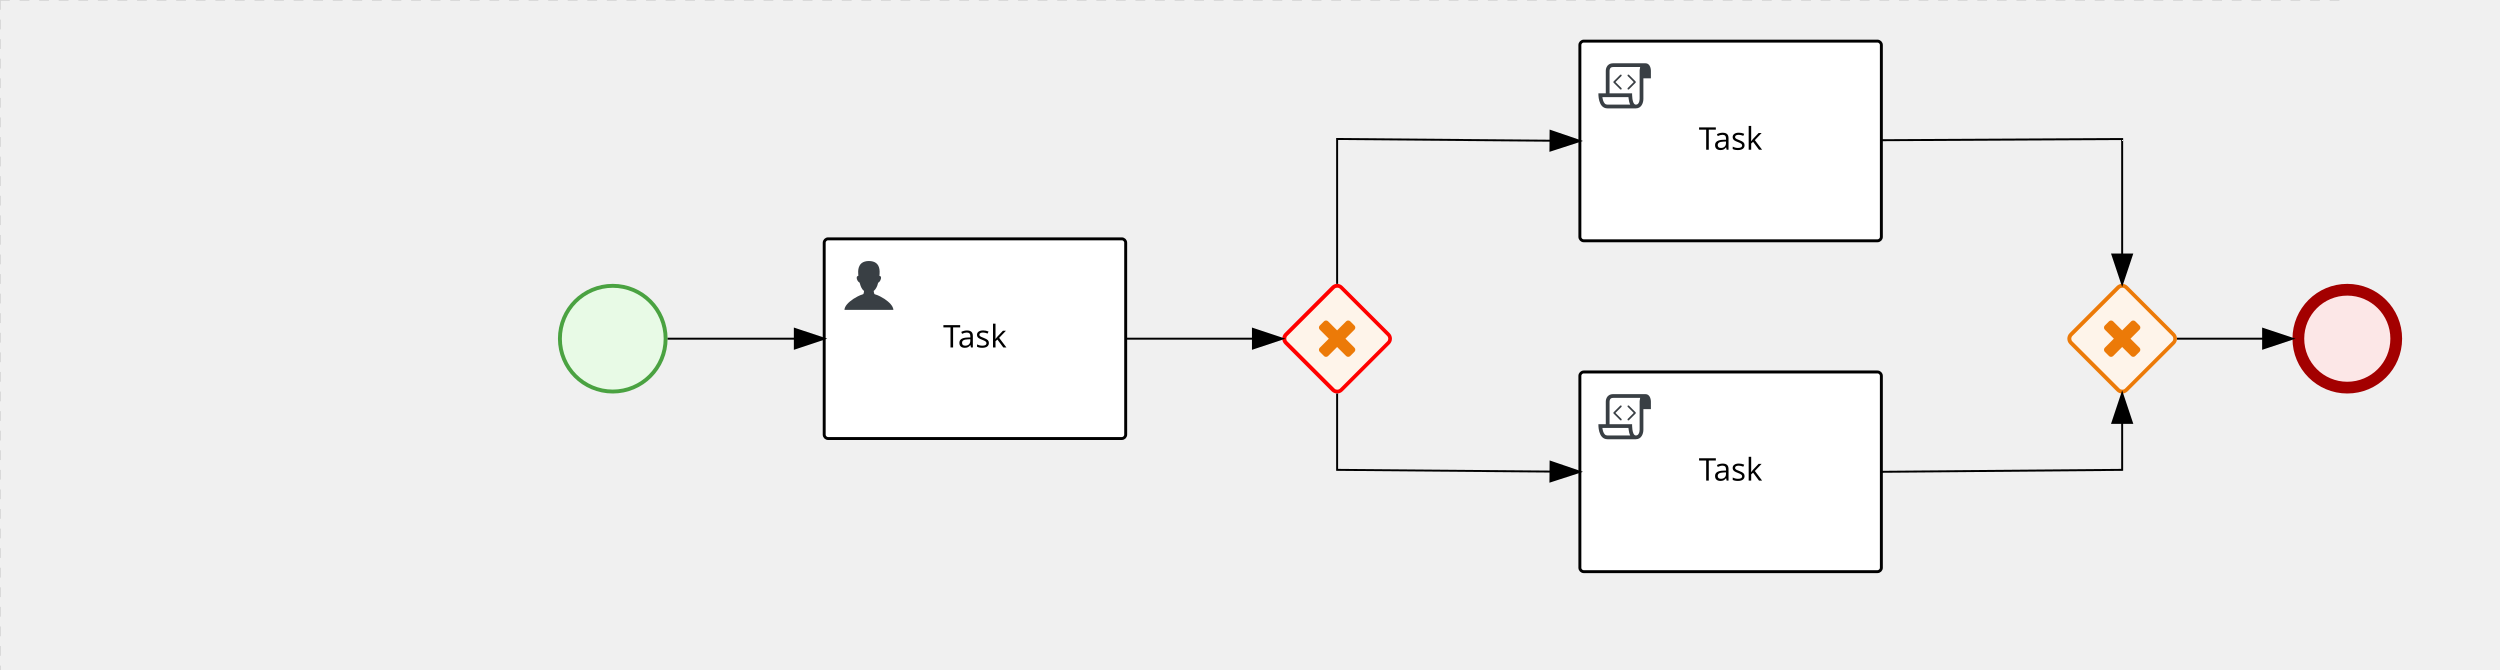
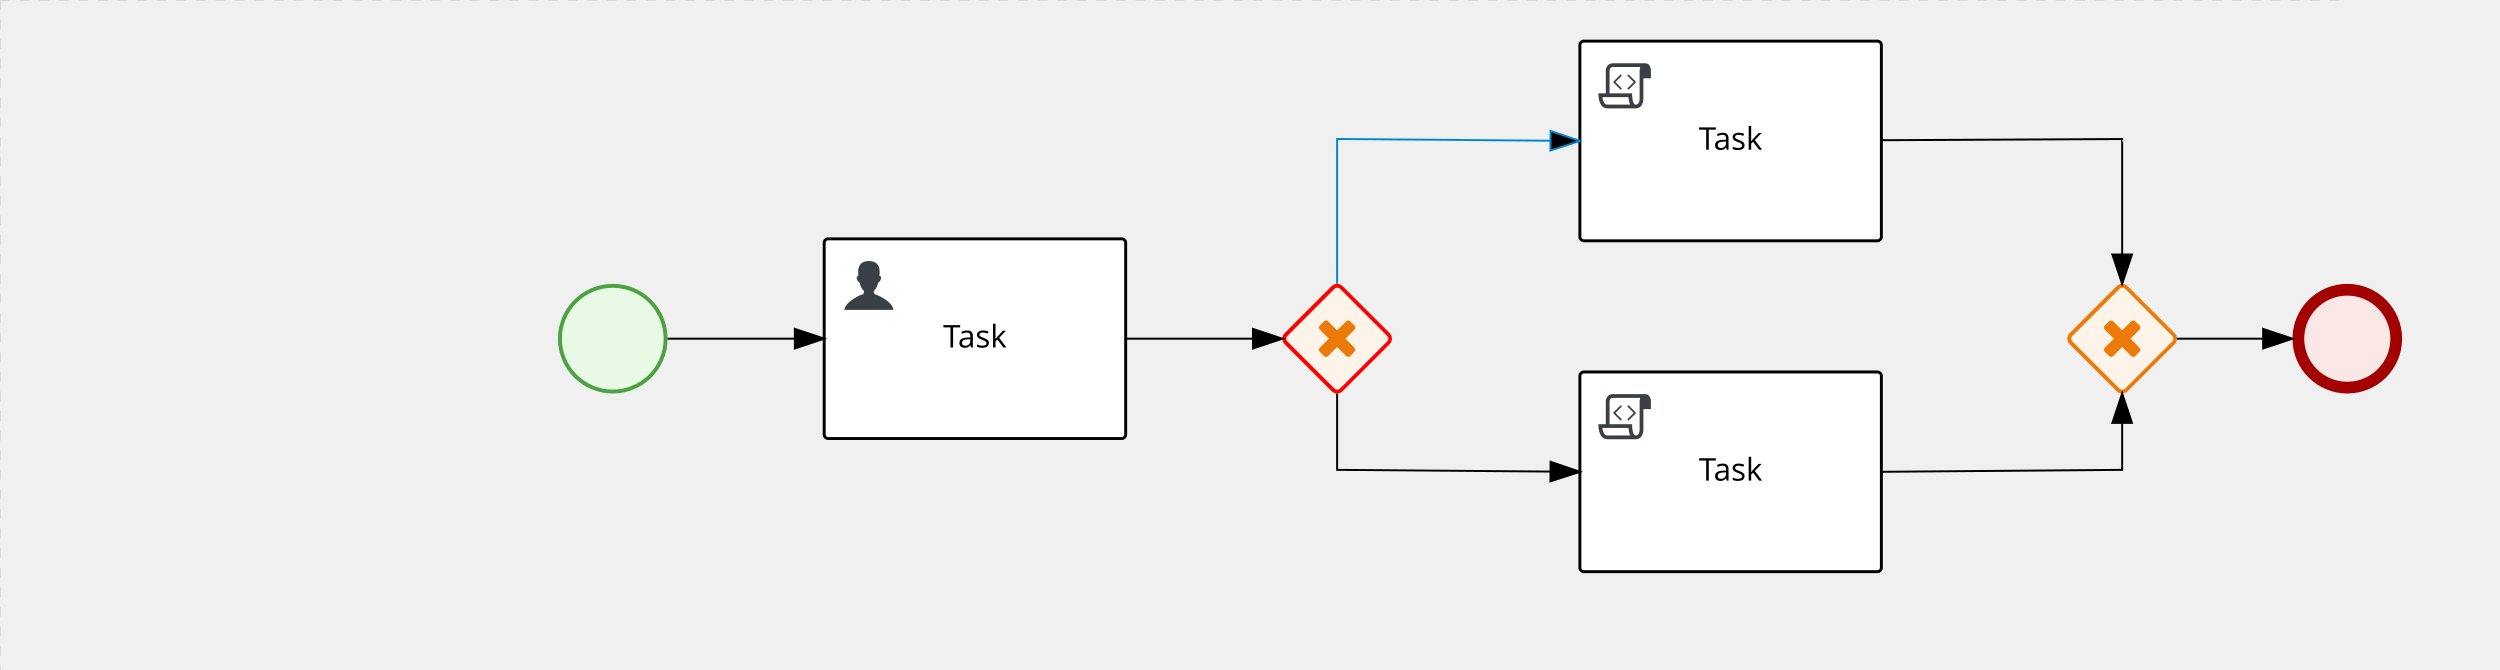
<svg xmlns="http://www.w3.org/2000/svg" version="1.1" width="1277" height="342" viewBox="0 0 1277 342">
  <defs />
  <g transform="matrix(1,0,0,1,0,0)">
    <g>
      <g>
        <g>
          <path fill="none" stroke="#d3d3d3" paint-order="fill stroke markers" d=" M 0 0 L 1200 0" stroke-miterlimit="10" stroke-opacity="0.8" stroke-dasharray="5" />
        </g>
        <g>
          <path fill="none" stroke="#d3d3d3" paint-order="fill stroke markers" d=" M 0 0 L 0 800" stroke-miterlimit="10" stroke-opacity="0.8" stroke-dasharray="5" />
        </g>
      </g>
      <g id="_B16E0531-6BAD-4BD9-BE8E-BAC9066C0CA8" bpmn2nodeid="_B16E0531-6BAD-4BD9-BE8E-BAC9066C0CA8" transform="matrix(1,0,0,1,285,145)">
        <g>
          <path fill="none" stroke="none" />
        </g>
        <g transform="matrix(0.125,0,0,0.125,0,0)">
          <g transform="matrix(1,0,0,1,0,0)">
            <path fill="#e8fae6" stroke="none" id="_B16E0531-6BAD-4BD9-BE8E-BAC9066C0CA8?shapeType=BACKGROUND" paint-order="stroke fill markers" d=" M 0 0 M 444 224 C 444 263.9 434.2 300.8 414.4 334.5 C 394.7 368.2 368 394.9 334.4 414.5 C 300.8 434.1 263.9 444 224 444 C 184.1 444 147.2 434.2 113.5 414.4 C 79.8 394.7 53.1 368 33.5 334.4 C 13.9 300.8 4 263.9 4 224 C 4 184.1 13.8 147.2 33.6 113.5 C 53.4 79.8 80.1 53.1 113.6 33.5 C 147.1 13.9 184.1 4 224 4 C 263.9 4 300.8 13.8 334.5 33.6 C 368.2 53.4 394.9 80.1 414.5 113.6 C 434.1 147.1 444 184.1 444 224 Z" />
          </g>
          <g>
            <g transform="matrix(1,0,0,1,0,0)">
              <g transform="matrix(1,0,0,1,0,0)">
                <path fill="#4aa241" stroke="none" id="_B16E0531-6BAD-4BD9-BE8E-BAC9066C0CA8?shapeType=BORDER&amp;renderType=FILL" paint-order="stroke fill markers" d=" M 0 0 M 224 0 C 100.3 0 0 100.3 0 224 C 0 347.7 100.3 448 224 448 C 347.7 448 448 347.7 448 224 C 448 100.3 347.7 0 224 0 Z M 0 0 M 224 432 C 109.1 432 16 338.9 16 224 C 16 109.1 109.1 16 224 16 C 338.9 16 432 109.1 432 224 C 432 338.9 338.9 432 224 432 Z" />
              </g>
            </g>
          </g>
        </g>
        <g transform="matrix(1,0,0,1,28,61)" />
      </g>
      <g id="_3488CC6B-54C9-4573-AEAE-C71DB5ADD85A" bpmn2nodeid="_3488CC6B-54C9-4573-AEAE-C71DB5ADD85A" transform="matrix(1,0,0,1,421,122)">
        <g>
          <path fill="none" stroke="none" />
        </g>
        <g transform="matrix(1,0,0,1,0,0)">
          <path fill="#ffffff" stroke="none" id="_3488CC6B-54C9-4573-AEAE-C71DB5ADD85A?shapeType=BACKGROUND" paint-order="stroke fill markers" d=" M 2 0 L 152 0 L 152 0 A 2 2 0 0 1 154 2 L 154 100 L 154 100 A 2 2 0 0 1 152 102 L 2 102 L 2 102 A 2 2 0 0 1 0 100 L 0 2 L 0 2 A 2 2 0 0 1 2 0 Z" />
        </g>
        <g transform="matrix(1,0,0,1,0,0)">
          <path fill="none" stroke="rgb(0,0,0)" id="_3488CC6B-54C9-4573-AEAE-C71DB5ADD85A?shapeType=BORDER&amp;renderType=STROKE" paint-order="fill stroke markers" d=" M 2 0 L 152 0 L 152 0 A 2 2 0 0 1 154 2 L 154 100 L 154 100 A 2 2 0 0 1 152 102 L 2 102 L 2 102 A 2 2 0 0 1 0 100 L 0 2 L 0 2 A 2 2 0 0 1 2 0 Z" stroke-miterlimit="10" stroke-width="1.5" stroke-dasharray="" />
        </g>
        <g>
          <g transform="matrix(0.06,0,0,0.06,9.4,9.4)">
            <g transform="matrix(1,0,0,1,0,0)">
              <path fill="#393f44" stroke="none" id="_3488CC6B-54C9-4573-AEAE-C71DB5ADD85Aundefined" paint-order="stroke fill markers" d=" M 0 0 M 16 445.21 C 16 440.869 18.784 431.129 22.001 424.217 C 35.768 394.64 77.283 359.28 129 333.084 C 144.516 325.224 157.347 319.964 167.807 317.174 C 171.932 316.074 175.729 314.414 176.525 313.363 C 178.894 310.234 180.914 302.908 181.727 294.5 L 182.5 286.5 L 178.507 283.455 C 166.303 274.146 154.284 251.678 148.04 226.5 C 145.611 216.707 145.056 215.462 142.984 215.158 C 141.703 214.97 138.083 212.243 134.939 209.099 C 123.233 197.393 116.891 177.376 121.44 166.49 C 123.002 162.751 128.155 159.01 131.75 159.004 C 134.448 159 134.471 158.603 132.914 138.788 C 130.927 113.496 134.279 92.265 143.132 74.076 C 152.232 55.38 167.569 42.882 189.049 36.66 C 210.203 30.532 237.797 30.532 258.951 36.66 C 300.042 48.563 318.958 83.806 314.955 141 C 314.32 150.075 313.624 157.788 313.409 158.14 C 313.194 158.493 314.575 159.073 316.479 159.43 C 328.929 161.766 330.986 177.018 321.496 196.621 C 316.903 206.109 309.357 214.508 304.817 215.185 C 303.023 215.453 302.293 217.146 299.943 226.5 C 296.659 239.567 294.474 245.305 287.948 257.995 C 282.491 268.606 273.035 281.109 268.108 284.229 L 264.871 286.278 L 265.518 292.889 C 266.345 301.33 268.639 309.871 270.877 312.837 C 272.067 314.415 275.002 315.79 280.063 317.139 C 291.069 320.075 303.617 325.274 321 334.102 C 369.815 358.891 410.848 393.758 425.032 422.5 C 429.07 430.682 432 440.232 432 445.21 L 432 448 L 224 448 L 16 448 L 16 445.21 Z" />
            </g>
          </g>
        </g>
        <g transform="matrix(1,0,0,1,4.04,13.68)">
          <g transform="matrix(0.04,0,0,0.04,63.36,69.12)">
            <g transform="matrix(1,0,0,1,0,0)">
              <path fill="none" stroke="none" />
            </g>
            <g transform="matrix(1,0,0,1,0,0)">
              <path fill="none" stroke="none" />
            </g>
          </g>
        </g>
        <g transform="matrix(1,0,0,1,60.75,43.5)">
          <text fill="#000000" stroke="none" font-family="Open Sans" font-size="12pt" font-style="normal" font-weight="normal" text-decoration="normal" x="16.25" y="12" text-anchor="middle" dominant-baseline="alphabetic">Task</text>
        </g>
      </g>
      <g id="_F3CA0ABA-FD7F-415A-B807-816FF23F39E7" bpmn2nodeid="_F3CA0ABA-FD7F-415A-B807-816FF23F39E7" transform="matrix(1,0,0,1,655,145)">
        <g>
          <path fill="none" stroke="none" />
        </g>
        <g transform="matrix(0.125,0,0,0.125,0,0)">
          <g transform="matrix(1,0,0,1,0,0)">
            <path fill="#fef4ea" stroke="none" id="_F3CA0ABA-FD7F-415A-B807-816FF23F39E7?shapeType=BACKGROUND" paint-order="stroke fill markers" d=" M 0 0 M 224.4 4.3 C 216.4 4.3 208.4 7.3 202.3 13.4 L 13.5 202.2 C 1.3 214.4 1.3 234.2 13.5 246.4 L 202.2 435.1 C 208.3 441.2 216.4 444.2 224.3 444.2 C 232.2 444.2 240.3 441.2 246.4 435.1 L 435.1 246.4 C 447.3 234.2 447.3 214.4 435.1 202.2 L 246.5 13.4 C 240.4 7.3 232.4 4.3 224.4 4.3 L 224.4 4.3 Z" />
          </g>
          <g>
            <g transform="matrix(1,0,0,1,0,0)">
              <g transform="matrix(1,0,0,1,0,0)">
                <path fill="rgb(255,0,0)" stroke="none" id="_F3CA0ABA-FD7F-415A-B807-816FF23F39E7?shapeType=BORDER&amp;renderType=FILL" paint-order="stroke fill markers" d=" M 0 0 M 20.8 212.7 L 213.3 20.2 C 219.6 13.9 229.7 13.9 235.9 20.2 L 428.4 212.7 C 434.7 219 434.7 229.1 428.4 235.3 L 235.9 427.8 C 229.6 434.1 219.5 434.1 213.3 427.8 L 20.8 235.3 C 14.5 229.1 14.5 218.9 20.8 212.7 L 20.8 212.7 Z M 0 0 M 0 224 C 0 232.1 3.1 240.3 9.3 246.5 L 201.5 438.7 C 213.9 451.1 234.1 451.1 246.5 438.7 L 438.7 246.5 C 444.9 240.3 448 232.1 448 224 C 448 215.9 444.9 207.7 438.7 201.5 L 246.5 9.3 C 234.1 -3.1 213.9 -3.1 201.5 9.3 L 9.3 201.5 C 3.1 207.7 0 215.9 0 224 L 0 224 Z" />
              </g>
            </g>
          </g>
          <g>
            <g transform="matrix(1,0,0,1,0,0)">
              <g transform="matrix(1,0,0,1,0,0)">
                <path fill="#ec7a08" stroke="none" id="_F3CA0ABA-FD7F-415A-B807-816FF23F39E7undefined" paint-order="stroke fill markers" d=" M 0 0 M 298.2 269.2 C 298.2 272.6 297.1 275.3 294.7 277.7 L 277.7 294.7 C 275.3 297.1 272.6 298.2 269.2 298.2 C 265.8 298.2 263.1 297.1 260.7 294.7 L 224 258 L 187.2 294.8 C 184.8 297.2 182.1 298.3 178.7 298.3 C 175.3 298.3 172.6 297.2 170.2 294.8 L 153.2 277.8 C 150.8 275.4 149.7 272.7 149.7 269.3 C 149.7 265.9 150.8 263.2 153.2 260.8 L 190 224 L 153.2 187.2 C 150.8 184.8 149.7 182 149.7 178.7 C 149.7 175.3 150.8 172.5 153.2 170.2 L 170.2 153.2 C 172.6 150.8 175.3 149.7 178.7 149.7 C 182.1 149.7 184.8 150.8 187.2 153.2 L 224 190 L 260.8 153.2 C 263.2 150.8 265.9 149.7 269.3 149.7 C 272.7 149.7 275.4 150.8 277.8 153.2 L 294.8 170.2 C 297.2 172.5 298.3 175.3 298.3 178.7 C 298.3 182 297.2 184.8 294.8 187.2 L 258 224 L 294.8 260.8 C 297.1 263.1 298.2 265.9 298.2 269.2 Z" />
              </g>
            </g>
          </g>
        </g>
        <g transform="matrix(1,0,0,1,28,61)" />
      </g>
      <g id="_94B9FCB8-E47E-4770-9DE4-65247D0C63B0" bpmn2nodeid="_94B9FCB8-E47E-4770-9DE4-65247D0C63B0">
        <g>
          <path fill="none" stroke="#000000" paint-order="fill stroke markers" d=" M 341 173 L 406 173" stroke-miterlimit="10" stroke-dasharray="" />
        </g>
        <g transform="matrix(1,0,0,1,341,173)" />
        <g transform="matrix(6.123233995736766e-17,1,-1,6.123233995736766e-17,421,168)">
          <path fill="#000000" stroke="#000000" paint-order="fill stroke markers" d=" M 10 15 L 0 15 L 5 0 Z" stroke-miterlimit="10" stroke-dasharray="" />
        </g>
        <g transform="matrix(1,0,0,1,341,163)" />
      </g>
      <g id="_8730A65C-6EEF-42D1-A1F2-927EF3B77BA8" bpmn2nodeid="_8730A65C-6EEF-42D1-A1F2-927EF3B77BA8">
        <g>
          <path fill="none" stroke="#000000" paint-order="fill stroke markers" d=" M 575 173 L 640 173" stroke-miterlimit="10" stroke-dasharray="" />
        </g>
        <g transform="matrix(1,0,0,1,575,173)" />
        <g transform="matrix(6.123233995736766e-17,1,-1,6.123233995736766e-17,655,168)">
          <path fill="#000000" stroke="#000000" paint-order="fill stroke markers" d=" M 10 15 L 0 15 L 5 0 Z" stroke-miterlimit="10" stroke-dasharray="" />
        </g>
        <g transform="matrix(1,0,0,1,575,163)" />
      </g>
      <g transform="matrix(1,0,0,1,285,145)" />
-       <g transform="matrix(1,0,0,1,421,122)" />
      <g transform="matrix(1,0,0,1,655,145)" />
      <g id="_064DED06-6685-481E-8501-87D9F20008C6" bpmn2nodeid="_064DED06-6685-481E-8501-87D9F20008C6" transform="matrix(1,0,0,1,1056,145)">
        <g>
          <path fill="none" stroke="none" />
        </g>
        <g transform="matrix(0.125,0,0,0.125,0,0)">
          <g transform="matrix(1,0,0,1,0,0)">
            <path fill="#fef4ea" stroke="none" id="_064DED06-6685-481E-8501-87D9F20008C6?shapeType=BACKGROUND" paint-order="stroke fill markers" d=" M 0 0 M 224.4 4.3 C 216.4 4.3 208.4 7.3 202.3 13.4 L 13.5 202.2 C 1.3 214.4 1.3 234.2 13.5 246.4 L 202.2 435.1 C 208.3 441.2 216.4 444.2 224.3 444.2 C 232.2 444.2 240.3 441.2 246.4 435.1 L 435.1 246.4 C 447.3 234.2 447.3 214.4 435.1 202.2 L 246.5 13.4 C 240.4 7.3 232.4 4.3 224.4 4.3 L 224.4 4.3 Z" />
          </g>
          <g>
            <g transform="matrix(1,0,0,1,0,0)">
              <g transform="matrix(1,0,0,1,0,0)">
                <path fill="rgb(236,122,8)" stroke="none" id="_064DED06-6685-481E-8501-87D9F20008C6?shapeType=BORDER&amp;renderType=FILL" paint-order="stroke fill markers" d=" M 0 0 M 20.8 212.7 L 213.3 20.2 C 219.6 13.9 229.7 13.9 235.9 20.2 L 428.4 212.7 C 434.7 219 434.7 229.1 428.4 235.3 L 235.9 427.8 C 229.6 434.1 219.5 434.1 213.3 427.8 L 20.8 235.3 C 14.5 229.1 14.5 218.9 20.8 212.7 L 20.8 212.7 Z M 0 0 M 0 224 C 0 232.1 3.1 240.3 9.3 246.5 L 201.5 438.7 C 213.9 451.1 234.1 451.1 246.5 438.7 L 438.7 246.5 C 444.9 240.3 448 232.1 448 224 C 448 215.9 444.9 207.7 438.7 201.5 L 246.5 9.3 C 234.1 -3.1 213.9 -3.1 201.5 9.3 L 9.3 201.5 C 3.1 207.7 0 215.9 0 224 L 0 224 Z" />
              </g>
            </g>
          </g>
          <g>
            <g transform="matrix(1,0,0,1,0,0)">
              <g transform="matrix(1,0,0,1,0,0)">
                <path fill="#ec7a08" stroke="none" id="_064DED06-6685-481E-8501-87D9F20008C6undefined" paint-order="stroke fill markers" d=" M 0 0 M 298.2 269.2 C 298.2 272.6 297.1 275.3 294.7 277.7 L 277.7 294.7 C 275.3 297.1 272.6 298.2 269.2 298.2 C 265.8 298.2 263.1 297.1 260.7 294.7 L 224 258 L 187.2 294.8 C 184.8 297.2 182.1 298.3 178.7 298.3 C 175.3 298.3 172.6 297.2 170.2 294.8 L 153.2 277.8 C 150.8 275.4 149.7 272.7 149.7 269.3 C 149.7 265.9 150.8 263.2 153.2 260.8 L 190 224 L 153.2 187.2 C 150.8 184.8 149.7 182 149.7 178.7 C 149.7 175.3 150.8 172.5 153.2 170.2 L 170.2 153.2 C 172.6 150.8 175.3 149.7 178.7 149.7 C 182.1 149.7 184.8 150.8 187.2 153.2 L 224 190 L 260.8 153.2 C 263.2 150.8 265.9 149.7 269.3 149.7 C 272.7 149.7 275.4 150.8 277.8 153.2 L 294.8 170.2 C 297.2 172.5 298.3 175.3 298.3 178.7 C 298.3 182 297.2 184.8 294.8 187.2 L 258 224 L 294.8 260.8 C 297.1 263.1 298.2 265.9 298.2 269.2 Z" />
              </g>
            </g>
          </g>
        </g>
        <g transform="matrix(1,0,0,1,28,61)" />
      </g>
      <g transform="matrix(1,0,0,1,1056,145)" />
      <g id="_8E5857BF-8042-40F7-8B92-0F995D340C83" bpmn2nodeid="_8E5857BF-8042-40F7-8B92-0F995D340C83" transform="matrix(1,0,0,1,1171,145)">
        <g>
          <path fill="none" stroke="none" />
        </g>
        <g transform="matrix(0.125,0,0,0.125,0,0)">
          <g transform="matrix(1,0,0,1,0,0)">
            <path fill="#fce7e7" stroke="none" id="_8E5857BF-8042-40F7-8B92-0F995D340C83?shapeType=BACKGROUND" paint-order="stroke fill markers" d=" M 0 0 M 444 224 C 444 263.9 434.2 300.8 414.4 334.5 C 394.7 368.2 368 394.9 334.4 414.5 C 300.8 434.1 263.9 444 224 444 C 184.1 444 147.2 434.2 113.5 414.4 C 79.8 394.7 53.1 368 33.5 334.4 C 13.9 300.8 4 263.9 4 224 C 4 184.1 13.8 147.2 33.6 113.5 C 53.4 79.8 80.1 53.1 113.6 33.5 C 147.1 13.9 184.1 4 224 4 C 263.9 4 300.8 13.8 334.5 33.6 C 368.2 53.4 394.9 80.1 414.5 113.6 C 434.1 147.1 444 184.1 444 224 Z" />
          </g>
          <g>
            <g transform="matrix(1,0,0,1,0,0)">
              <g transform="matrix(1,0,0,1,0,0)">
                <path fill="rgb(163,0,0)" stroke="none" id="_8E5857BF-8042-40F7-8B92-0F995D340C83?shapeType=BORDER&amp;renderType=FILL" paint-order="stroke fill markers" d=" M 0 0 M 224 0 C 100.3 0 0 100.3 0 224 C 0 347.7 100.3 448 224 448 C 347.7 448 448 347.7 448 224 C 448 100.3 347.7 0 224 0 Z M 0 0 M 224 400 C 126.8 400 48 321.2 48 224 C 48 126.8 126.8 48 224 48 C 321.2 48 400 126.8 400 224 C 400 321.2 321.2 400 224 400 Z" />
              </g>
            </g>
          </g>
        </g>
        <g transform="matrix(1,0,0,1,28,61)" />
      </g>
      <g id="_B1AA394A-5BA2-48FD-B063-DD875115773B" bpmn2nodeid="_B1AA394A-5BA2-48FD-B063-DD875115773B">
        <g>
          <path fill="none" stroke="#000000" paint-order="fill stroke markers" d=" M 1112 173 L 1156 173" stroke-miterlimit="10" stroke-dasharray="" />
        </g>
        <g transform="matrix(1,0,0,1,1112,173)" />
        <g transform="matrix(6.123233995736766e-17,1,-1,6.123233995736766e-17,1171,168)">
          <path fill="#000000" stroke="#000000" paint-order="fill stroke markers" d=" M 10 15 L 0 15 L 5 0 Z" stroke-miterlimit="10" stroke-dasharray="" />
        </g>
        <g transform="matrix(1,0,0,1,1112,163)" />
      </g>
      <g transform="matrix(1,0,0,1,1171,145)" />
      <g id="_DA23A57D-292D-4261-BDF8-081614D1EF1C" bpmn2nodeid="_DA23A57D-292D-4261-BDF8-081614D1EF1C" transform="matrix(1,0,0,1,807,21)">
        <g>
          <path fill="none" stroke="none" />
        </g>
        <g transform="matrix(1,0,0,1,0,0)">
          <path fill="#ffffff" stroke="none" id="_DA23A57D-292D-4261-BDF8-081614D1EF1C?shapeType=BACKGROUND" paint-order="stroke fill markers" d=" M 2 0 L 152 0 L 152 0 A 2 2 0 0 1 154 2 L 154 100 L 154 100 A 2 2 0 0 1 152 102 L 2 102 L 2 102 A 2 2 0 0 1 0 100 L 0 2 L 0 2 A 2 2 0 0 1 2 0 Z" />
        </g>
        <g transform="matrix(1,0,0,1,0,0)">
          <path fill="none" stroke="rgb(0,0,0)" id="_DA23A57D-292D-4261-BDF8-081614D1EF1C?shapeType=BORDER&amp;renderType=STROKE" paint-order="fill stroke markers" d=" M 2 0 L 152 0 L 152 0 A 2 2 0 0 1 154 2 L 154 100 L 154 100 A 2 2 0 0 1 152 102 L 2 102 L 2 102 A 2 2 0 0 1 0 100 L 0 2 L 0 2 A 2 2 0 0 1 2 0 Z" stroke-miterlimit="10" stroke-width="1.5" stroke-dasharray="" />
        </g>
        <g>
          <g transform="matrix(0.06,0,0,0.06,9.4,9.4)">
            <g transform="matrix(1,0,0,1,0,0)">
              <path fill="#393f44" stroke="none" id="_DA23A57D-292D-4261-BDF8-081614D1EF1Cundefined" paint-order="stroke fill markers" d=" M 0 0 M 197.3 130.2 C 194.4 127.3 189.6 127.3 186.7 130.2 L 130.2 186.7 C 127.3 189.6 127.3 194.4 130.2 197.3 L 186.7 253.8 C 188.1 255.3 190.1 256 192 256 C 193.9 256 195.9 255.3 197.3 253.7 C 200.2 250.8 200.2 246 197.3 243.1 L 146.2 192 L 197.3 140.8 C 200.2 137.9 200.2 133.1 197.3 130.2 Z" />
            </g>
            <g transform="matrix(1,0,0,1,0,0)">
              <path fill="#393f44" stroke="none" id="_DA23A57D-292D-4261-BDF8-081614D1EF1Cundefined" paint-order="stroke fill markers" d=" M 0 0 M 261.3 130.2 C 258.4 127.3 253.6 127.3 250.7 130.2 C 247.8 133.1 247.8 137.9 250.7 140.8 L 301.8 191.9 L 250.7 243 C 247.8 245.9 247.8 250.7 250.7 253.6 C 252.1 255.3 254.1 256 256 256 C 257.9 256 259.9 255.3 261.3 253.8 L 317.8 197.3 C 320.7 194.4 320.7 189.6 317.8 186.7 L 261.3 130.2 Z" />
            </g>
            <g transform="matrix(1,0,0,1,0,0)">
              <path fill="#393f44" stroke="none" id="_DA23A57D-292D-4261-BDF8-081614D1EF1Cundefined" paint-order="stroke fill markers" d=" M 0 0 M 400 32 C 400 32 152.8 32 128 32 C 62 32 64 96 64 96 L 64 288 L 1 288 C 1 288 -4 416 78 416 L 320 416 C 368 416 384 368 384 336 C 384 314.2 384 224.4 384 160 L 448 160 L 448 96 C 448 96 449 32 400 32 Z M 0 0 M 78 383.9 C 68.5 383.9 61.6 381.1 55.5 374.9 C 43.4 362.4 37.5 339.6 34.9 320 L 256.9 320 C 257.1 322.7 257.3 325.4 257.6 328.2 C 260 351.6 264.7 370.1 271.9 383.9 L 78 383.9 L 78 383.9 Z M 0 0 M 352 336 C 352 345.9 349.6 360.3 342.9 371 C 337.2 380.1 330.4 384 320 384 C 285 384 288 288 288 288 L 96 288 L 96 96 L 96 95.9 L 96 95.1 C 96 90.6 97.6 78.3 104.7 71.2 C 106.5 69.4 111.9 64 128 64 L 356.5 64 C 354.4 72.8 352.8 81.8 352.2 89.9 C 352.2 90.5 352.1 91.1 352.1 91.7 C 352.1 92 352.1 92.3 352.1 92.6 C 352 94.8 352 96 352 96 L 352 160 L 352 336 Z" />
            </g>
          </g>
        </g>
        <g transform="matrix(1,0,0,1,60.75,43.5)">
          <text fill="#000000" stroke="none" font-family="Open Sans" font-size="12pt" font-style="normal" font-weight="normal" text-decoration="normal" x="16.25" y="12" text-anchor="middle" dominant-baseline="alphabetic">Task</text>
        </g>
      </g>
      <g id="_B3260A64-C5E4-41A7-A069-48479F90C2F2" bpmn2nodeid="_B3260A64-C5E4-41A7-A069-48479F90C2F2">
        <g>
-           <path fill="none" stroke="rgb(0,0,0)" paint-order="fill stroke markers" d=" M 683 145 L 683 71 L 792 71.879" stroke-miterlimit="10" stroke-dasharray="" />
+           <path fill="none" stroke="rgb(0,136,206)" paint-order="fill stroke markers" d=" M 683 145 L 683 71 L 792 71.879" stroke-miterlimit="10" stroke-dasharray="" />
        </g>
        <g transform="matrix(1,0,0,1,683,145)" />
        <g transform="matrix(-0.008064254,0.9999675,-0.9999675,-0.008064254,807.0403,67.00016)">
-           <path fill="rgb(0,0,0)" stroke="rgb(0,0,0)" paint-order="fill stroke markers" d=" M 10 15 L 0 15 L 5 0 Z" stroke-miterlimit="10" stroke-dasharray="" />
+           <path fill="rgb(0,0,0)" stroke="rgb(0,136,206)" paint-order="fill stroke markers" d=" M 10 15 L 0 15 L 5 0 Z" stroke-miterlimit="10" stroke-dasharray="" />
        </g>
        <g transform="matrix(1,0,0,1,693,108)" />
      </g>
      <g id="_75D33130-4238-4B2F-84E7-005CF52F6ADD" bpmn2nodeid="_75D33130-4238-4B2F-84E7-005CF52F6ADD">
        <g>
          <path fill="none" stroke="rgb(0,0,0)" paint-order="fill stroke markers" d=" M 961 71.619 L 1084 71.011 L 1084 130" stroke-miterlimit="10" stroke-dasharray="" />
        </g>
        <g transform="matrix(1,0,0,1,961,71.61933)" />
        <g transform="matrix(-1,1.2246467991473532e-16,-1.2246467991473532e-16,-1,1089,145)">
          <path fill="rgb(0,0,0)" stroke="rgb(0,0,0)" paint-order="fill stroke markers" d=" M 10 15 L 0 15 L 5 0 Z" stroke-miterlimit="10" stroke-dasharray="" />
        </g>
        <g transform="matrix(1,0,0,1,961.0494,61.31541)" />
      </g>
      <g transform="matrix(1,0,0,1,807,21)" />
      <g id="_DA13472C-13AB-4461-A236-4D4EA6D9F3DA" bpmn2nodeid="_DA13472C-13AB-4461-A236-4D4EA6D9F3DA" transform="matrix(1,0,0,1,807,190)">
        <g>
          <path fill="none" stroke="none" />
        </g>
        <g transform="matrix(1,0,0,1,0,0)">
          <path fill="#ffffff" stroke="none" id="_DA13472C-13AB-4461-A236-4D4EA6D9F3DA?shapeType=BACKGROUND" paint-order="stroke fill markers" d=" M 2 0 L 152 0 L 152 0 A 2 2 0 0 1 154 2 L 154 100 L 154 100 A 2 2 0 0 1 152 102 L 2 102 L 2 102 A 2 2 0 0 1 0 100 L 0 2 L 0 2 A 2 2 0 0 1 2 0 Z" />
        </g>
        <g transform="matrix(1,0,0,1,0,0)">
          <path fill="none" stroke="rgb(0,0,0)" id="_DA13472C-13AB-4461-A236-4D4EA6D9F3DA?shapeType=BORDER&amp;renderType=STROKE" paint-order="fill stroke markers" d=" M 2 0 L 152 0 L 152 0 A 2 2 0 0 1 154 2 L 154 100 L 154 100 A 2 2 0 0 1 152 102 L 2 102 L 2 102 A 2 2 0 0 1 0 100 L 0 2 L 0 2 A 2 2 0 0 1 2 0 Z" stroke-miterlimit="10" stroke-width="1.5" stroke-dasharray="" />
        </g>
        <g>
          <g transform="matrix(0.06,0,0,0.06,9.4,9.4)">
            <g transform="matrix(1,0,0,1,0,0)">
              <path fill="#393f44" stroke="none" id="_DA13472C-13AB-4461-A236-4D4EA6D9F3DAundefined" paint-order="stroke fill markers" d=" M 0 0 M 197.3 130.2 C 194.4 127.3 189.6 127.3 186.7 130.2 L 130.2 186.7 C 127.3 189.6 127.3 194.4 130.2 197.3 L 186.7 253.8 C 188.1 255.3 190.1 256 192 256 C 193.9 256 195.9 255.3 197.3 253.7 C 200.2 250.8 200.2 246 197.3 243.1 L 146.2 192 L 197.3 140.8 C 200.2 137.9 200.2 133.1 197.3 130.2 Z" />
            </g>
            <g transform="matrix(1,0,0,1,0,0)">
              <path fill="#393f44" stroke="none" id="_DA13472C-13AB-4461-A236-4D4EA6D9F3DAundefined" paint-order="stroke fill markers" d=" M 0 0 M 261.3 130.2 C 258.4 127.3 253.6 127.3 250.7 130.2 C 247.8 133.1 247.8 137.9 250.7 140.8 L 301.8 191.9 L 250.7 243 C 247.8 245.9 247.8 250.7 250.7 253.6 C 252.1 255.3 254.1 256 256 256 C 257.9 256 259.9 255.3 261.3 253.8 L 317.8 197.3 C 320.7 194.4 320.7 189.6 317.8 186.7 L 261.3 130.2 Z" />
            </g>
            <g transform="matrix(1,0,0,1,0,0)">
              <path fill="#393f44" stroke="none" id="_DA13472C-13AB-4461-A236-4D4EA6D9F3DAundefined" paint-order="stroke fill markers" d=" M 0 0 M 400 32 C 400 32 152.8 32 128 32 C 62 32 64 96 64 96 L 64 288 L 1 288 C 1 288 -4 416 78 416 L 320 416 C 368 416 384 368 384 336 C 384 314.2 384 224.4 384 160 L 448 160 L 448 96 C 448 96 449 32 400 32 Z M 0 0 M 78 383.9 C 68.5 383.9 61.6 381.1 55.5 374.9 C 43.4 362.4 37.5 339.6 34.9 320 L 256.9 320 C 257.1 322.7 257.3 325.4 257.6 328.2 C 260 351.6 264.7 370.1 271.9 383.9 L 78 383.9 L 78 383.9 Z M 0 0 M 352 336 C 352 345.9 349.6 360.3 342.9 371 C 337.2 380.1 330.4 384 320 384 C 285 384 288 288 288 288 L 96 288 L 96 96 L 96 95.9 L 96 95.1 C 96 90.6 97.6 78.3 104.7 71.2 C 106.5 69.4 111.9 64 128 64 L 356.5 64 C 354.4 72.8 352.8 81.8 352.2 89.9 C 352.2 90.5 352.1 91.1 352.1 91.7 C 352.1 92 352.1 92.3 352.1 92.6 C 352 94.8 352 96 352 96 L 352 160 L 352 336 Z" />
            </g>
          </g>
        </g>
        <g transform="matrix(1,0,0,1,60.75,43.5)">
          <text fill="#000000" stroke="none" font-family="Open Sans" font-size="12pt" font-style="normal" font-weight="normal" text-decoration="normal" x="16.25" y="12" text-anchor="middle" dominant-baseline="alphabetic">Task</text>
        </g>
      </g>
      <g id="_8FA2D625-3C9B-4AC2-A2D6-A7E696A66CD9" bpmn2nodeid="_8FA2D625-3C9B-4AC2-A2D6-A7E696A66CD9">
        <g>
          <path fill="none" stroke="rgb(0,0,0)" paint-order="fill stroke markers" d=" M 683 201 L 683 240 L 792 240.879" stroke-miterlimit="10" stroke-dasharray="" />
        </g>
        <g transform="matrix(1,0,0,1,683,201)" />
        <g transform="matrix(-0.008064254,0.9999675,-0.9999675,-0.008064254,807.0403,236.0002)">
          <path fill="rgb(0,0,0)" stroke="rgb(0,0,0)" paint-order="fill stroke markers" d=" M 10 15 L 0 15 L 5 0 Z" stroke-miterlimit="10" stroke-dasharray="" />
        </g>
        <g transform="matrix(1,0,0,1,693,220.5)" />
      </g>
      <g id="_B3ABA7A4-F8EE-4FCA-A724-17798C591CCE" bpmn2nodeid="_B3ABA7A4-F8EE-4FCA-A724-17798C591CCE">
        <g>
          <path fill="none" stroke="rgb(0,0,0)" paint-order="fill stroke markers" d=" M 961 241 L 1084 240 L 1084 216" stroke-miterlimit="10" stroke-dasharray="" />
        </g>
        <g transform="matrix(1,0,0,1,961,241)" />
        <g transform="matrix(1,0,0,1,1079,201)">
          <path fill="rgb(0,0,0)" stroke="rgb(0,0,0)" paint-order="fill stroke markers" d=" M 10 15 L 0 15 L 5 0 Z" stroke-miterlimit="10" stroke-dasharray="" />
        </g>
        <g transform="matrix(1,0,0,1,961.0813,230.5003)" />
      </g>
      <g transform="matrix(1,0,0,1,807,190)" />
+       <g transform="matrix(1,0,0,1,421,122)" />
    </g>
  </g>
</svg>
